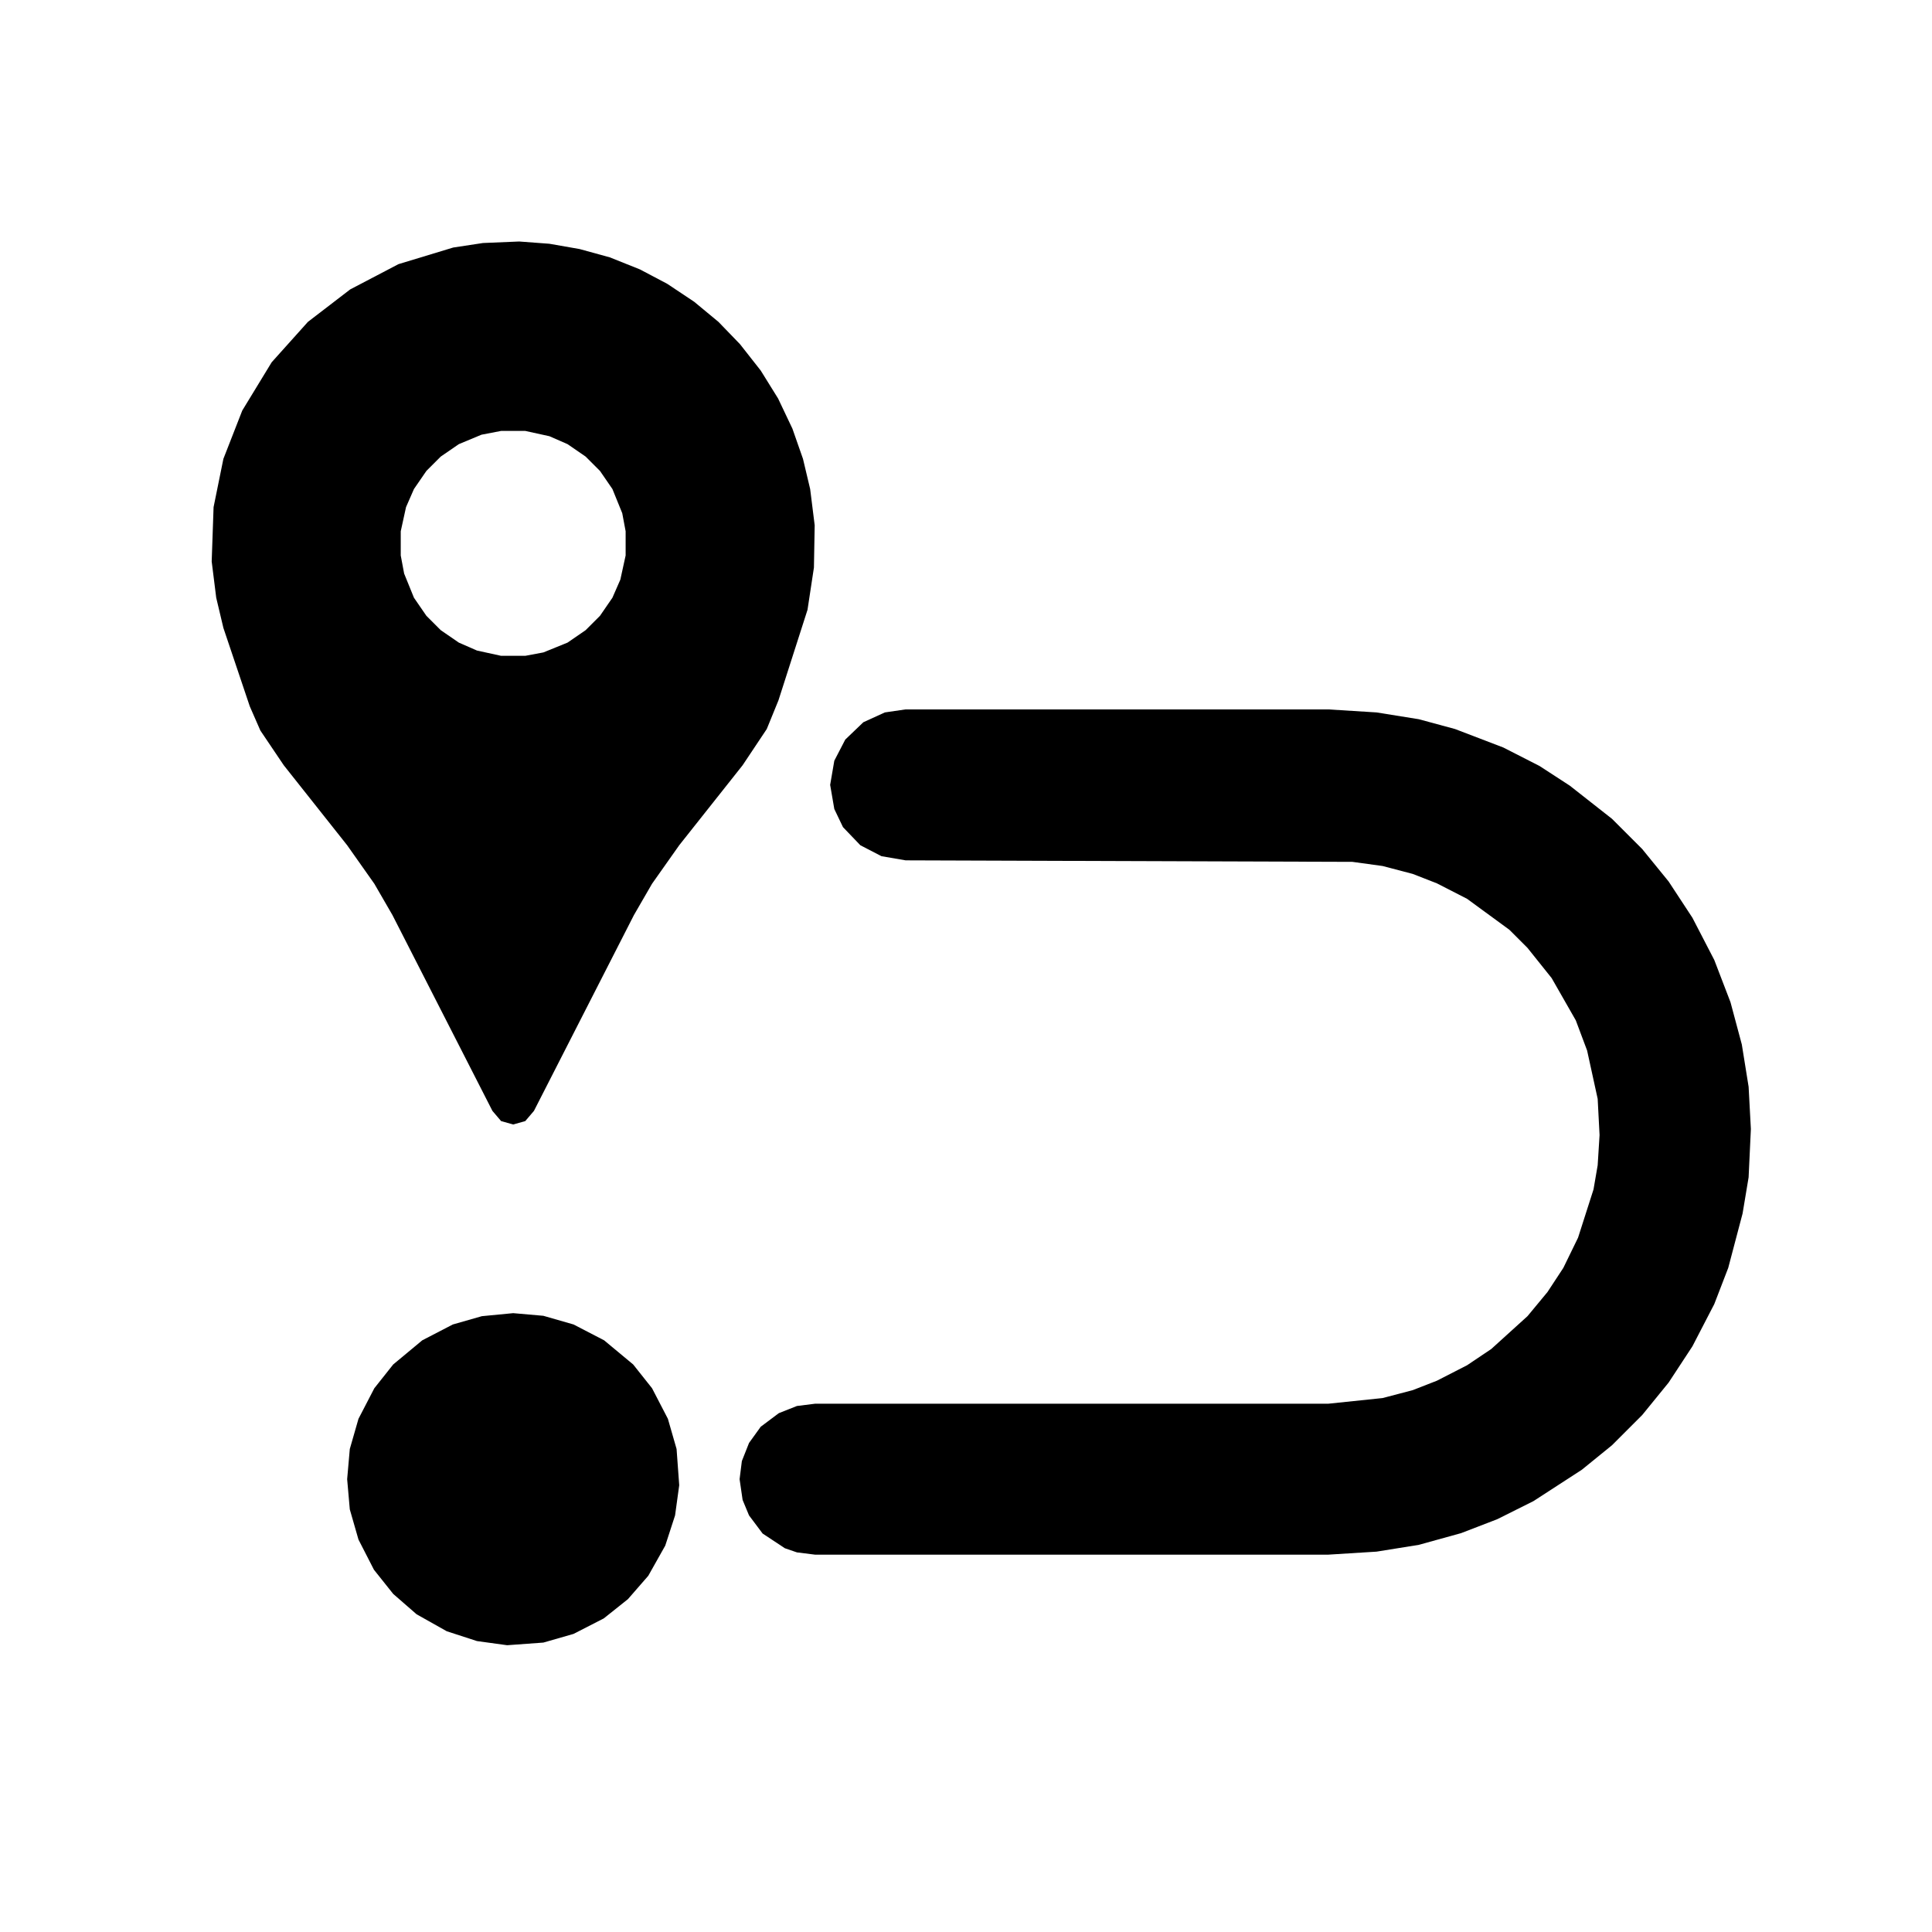
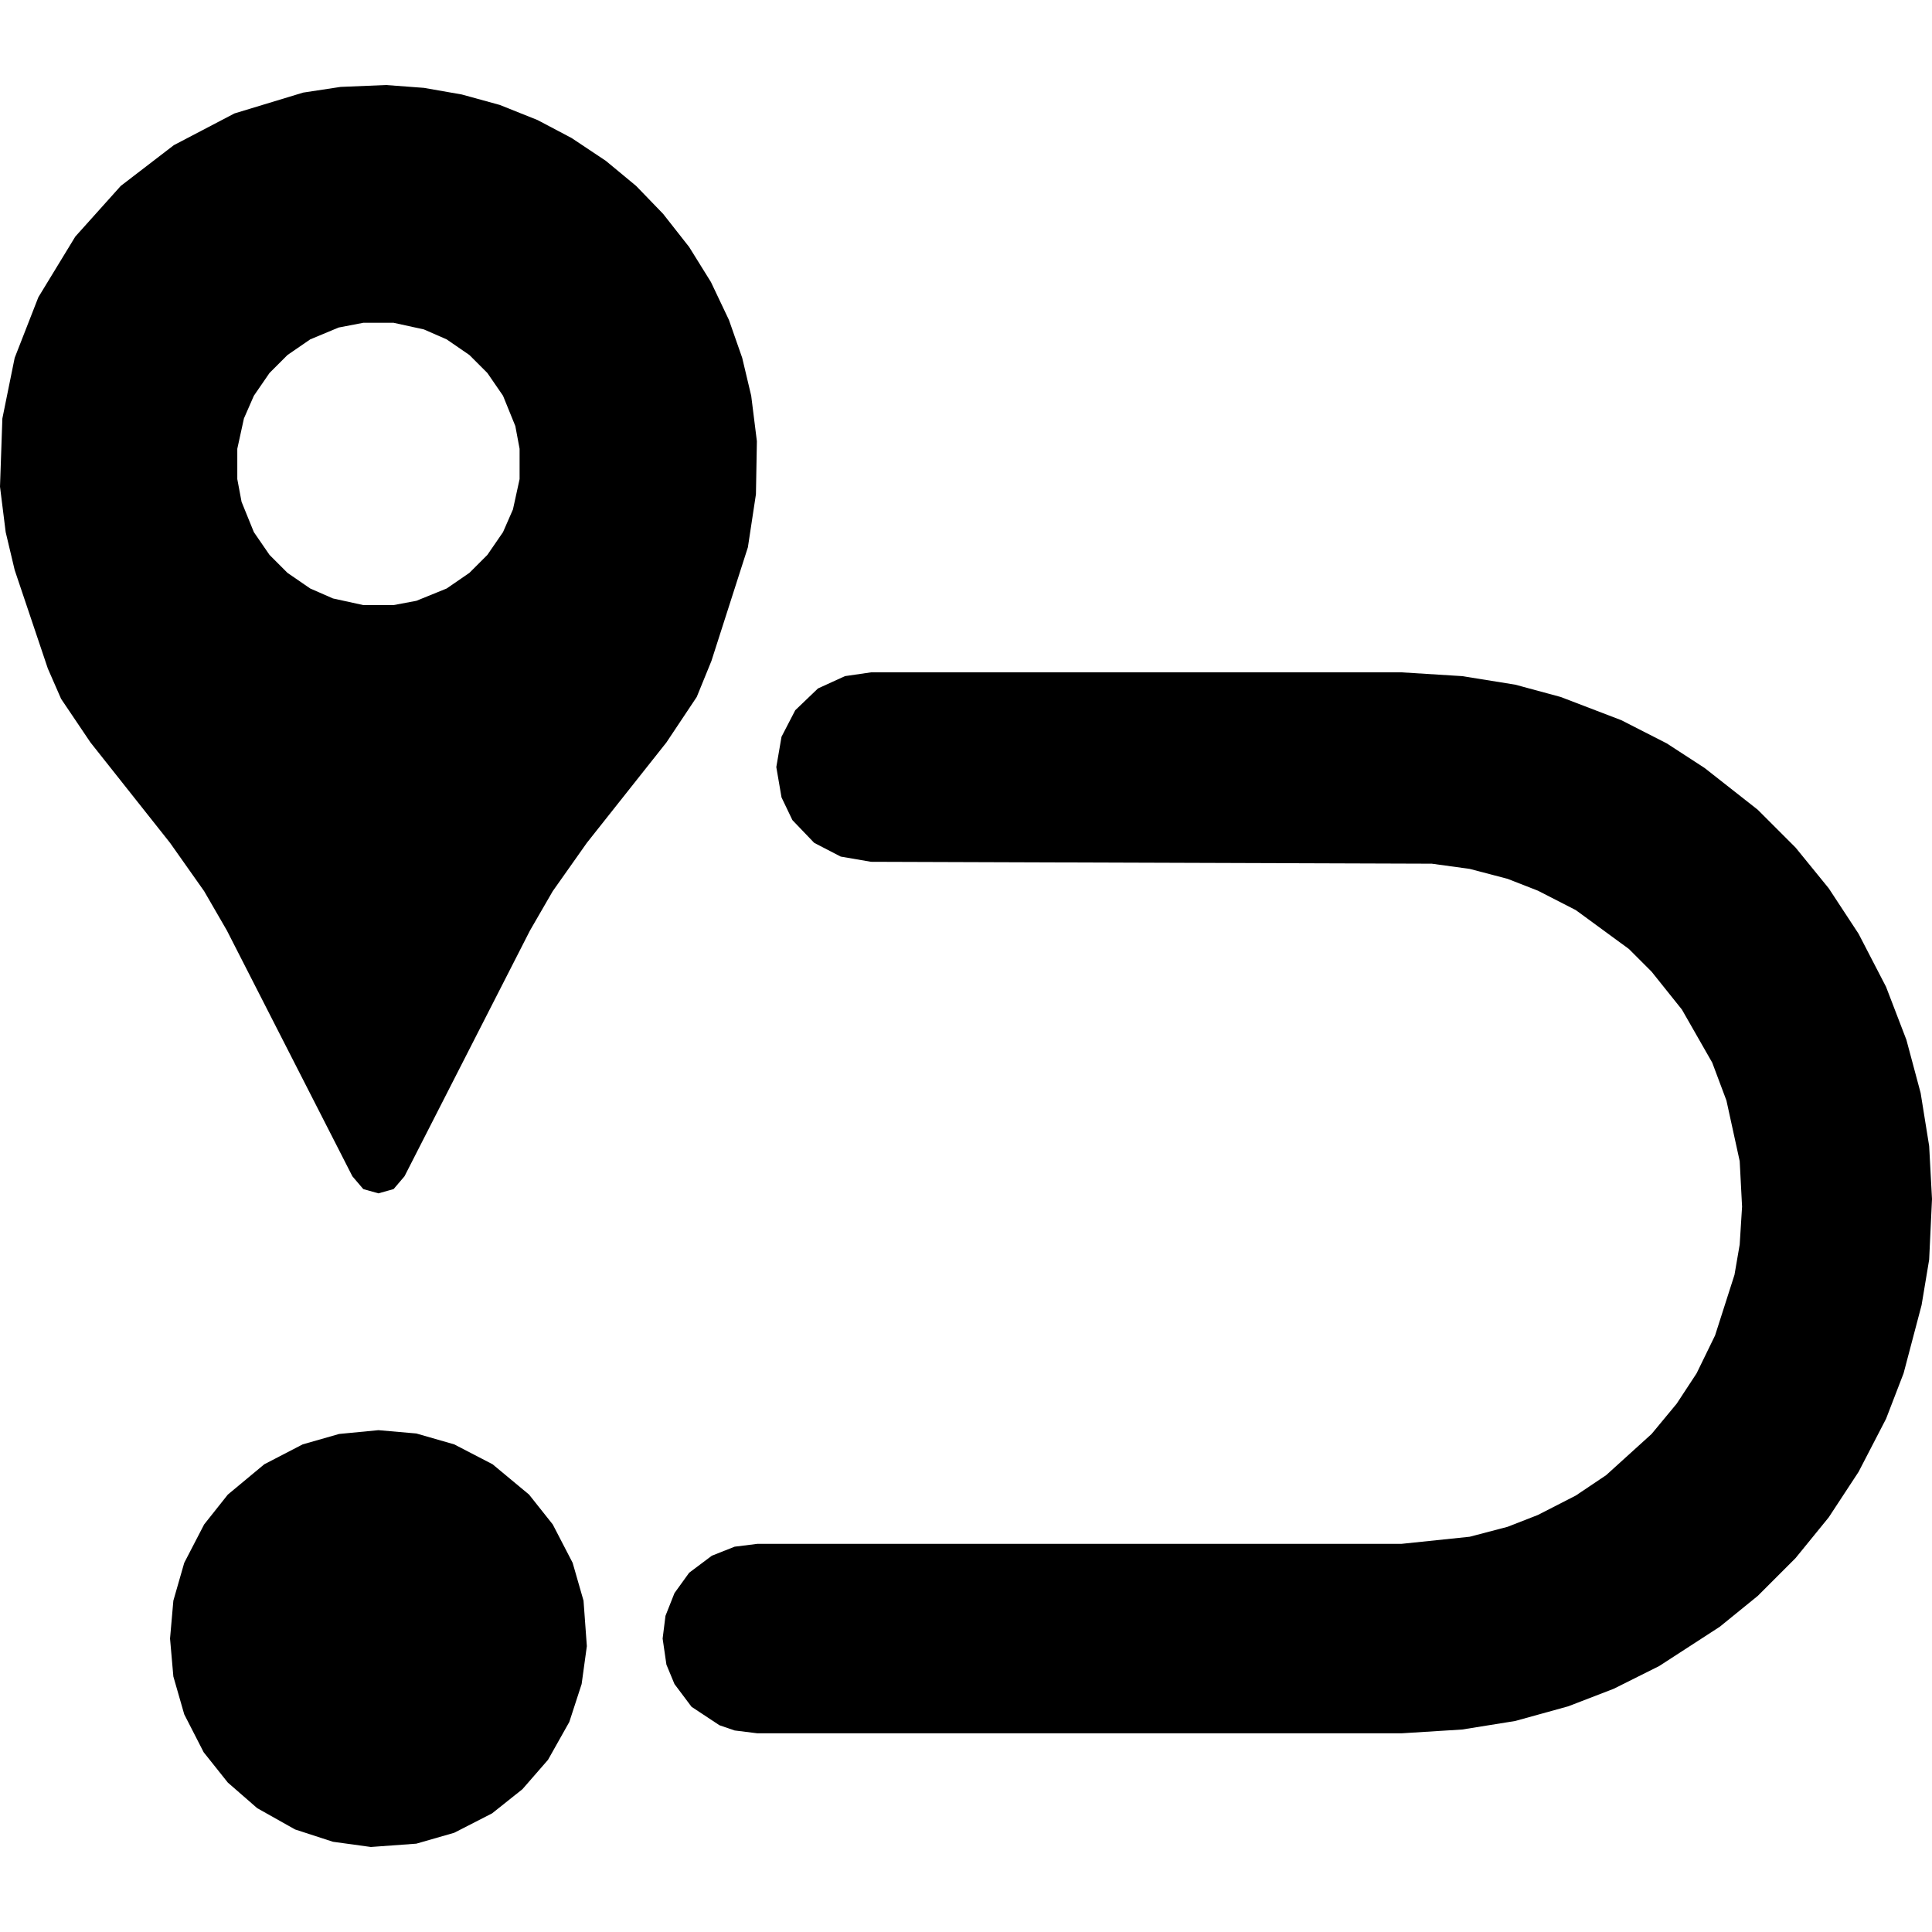
- <svg xmlns="http://www.w3.org/2000/svg" viewBox="0 0 512 512">
-   <path d="M120.1 65.6 L128 64.4 L137.6 64 L145.6 64.6 L153.6 66 L161.6 68.2 L169.6 71.4 L176.8 75.2 L184 80 L190.4 85.3 L196.1 91.2 L201.6 98.2 L206.2 105.6 L210 113.6 L212.8 121.6 L214.7 129.6 L215.9 139.2 L215.7 150.4 L214 161.6 L206.3 185.6 L203.2 193.2 L196.8 202.8 L180 224 L172.8 234.2 L168 242.5 L141.5 294.4 L139.2 297.1 L136 298 L132.8 297.1 L130.5 294.4 L104 242.5 L99.2 234.2 L92 224 L75.2 202.8 L69 193.6 L66.2 187.2 L59.2 166.4 L57.3 158.4 L56.1 148.8 L56.6 134.4 L59.2 121.6 L64.2 108.8 L72 96 L81.6 85.3 L92.8 76.7 L105.6 70Z M121.6 117.7 L116.8 121 L113 124.8 L109.7 129.6 L107.6 134.4 L106.2 140.8 L106.2 147.2 L107.1 152 L109.7 158.4 L113 163.2 L116.8 167 L121.6 170.3 L126.4 172.4 L132.8 173.8 L139.2 173.8 L144 172.9 L150.4 170.3 L155.2 167 L159 163.2 L162.3 158.4 L164.4 153.6 L165.8 147.2 L165.8 140.8 L164.9 136 L162.3 129.6 L159 124.8 L155.2 121 L150.4 117.7 L145.6 115.6 L139.2 114.2 L132.8 114.2 L127.6 115.2Z M234.5 188.8 L240 188 L352 188 L364.8 188.8 L376 190.6 L385.6 193.2 L398.4 198.1 L408 203 L416 208.2 L427.2 217 L435.2 225 L442.2 233.6 L448.5 243.2 L454.3 254.4 L458.6 265.6 L461.6 276.8 L463.4 288 L464 299.2 L463.4 312 L461.8 321.6 L458 336 L454.3 345.6 L448.5 356.8 L442.2 366.4 L435.2 375 L427.2 383 L419.2 389.5 L406.4 397.8 L396.8 402.6 L387.2 406.3 L376 409.4 L364.8 411.2 L352 412 L216 412 L211.2 411.4 L208 410.3 L202.1 406.4 L198.5 401.6 L196.8 397.5 L196 392 L196.6 387.2 L198.5 382.4 L201.6 378.1 L206.4 374.5 L211.2 372.6 L216 372 L352 372 L366.4 370.5 L374.4 368.4 L380.8 365.9 L388.8 361.8 L395.2 357.5 L404.8 348.8 L410.1 342.4 L414.3 336 L418.2 328 L422.3 315.2 L423.4 308.8 L423.9 300.8 L423.4 291.2 L420.6 278.4 L417.6 270.4 L411.2 259.2 L404.8 251.2 L400 246.4 L388.8 238.2 L380.8 234.1 L374.4 231.6 L366.4 229.5 L358.4 228.4 L240 228 L233.6 226.9 L228 224 L223.4 219.2 L221.1 214.4 L220 208 L221.1 201.6 L224 196 L228.8 191.4Z M127.7 348.8 L136 348 L144 348.7 L152 351 L160.1 355.2 L167.8 361.6 L172.8 367.9 L177 376 L179.3 384 L180 393.6 L178.9 401.6 L176.3 409.6 L171.8 417.6 L166.4 423.8 L160 428.9 L152 433 L144 435.3 L134.4 436 L126.4 434.9 L118.4 432.3 L110.4 427.8 L104.2 422.4 L99.1 416 L95 408 L92.7 400 L92 392 L92.7 384 L95 376 L99.2 367.9 L104.2 361.6 L111.9 355.2 L120 351Z" />
+ <svg xmlns="http://www.w3.org/2000/svg" viewBox="56.1 46.05 407.9 407.9">
+   <path d="M120.1 65.6L128 64.4L137.6 64L145.6 64.6L153.6 66L161.6 68.2L169.6 71.4L176.8 75.2L184 80L190.4 85.3L196.1 91.2L201.6 98.2L206.2 105.6L210 113.6L212.8 121.6L214.7 129.6L215.9 139.2L215.7 150.4L214 161.6L206.3 185.6L203.2 193.2L196.8 202.8L180 224L172.8 234.2L168 242.5L141.5 294.4L139.2 297.1L136 298L132.8 297.1L130.5 294.4L104 242.5L99.2 234.2L92 224L75.2 202.8L69 193.6L66.2 187.2L59.2 166.4L57.3 158.4L56.1 148.8L56.6 134.4L59.2 121.6L64.2 108.8L72 96L81.6 85.3L92.8 76.7L105.6 70ZM121.6 117.7L116.8 121L113 124.8L109.7 129.6L107.6 134.4L106.2 140.8L106.2 147.2L107.1 152L109.7 158.4L113 163.2L116.8 167L121.6 170.3L126.4 172.4L132.8 173.8L139.2 173.8L144 172.9L150.4 170.3L155.2 167L159 163.2L162.3 158.4L164.4 153.6L165.8 147.2L165.8 140.8L164.9 136L162.3 129.6L159 124.8L155.2 121L150.4 117.7L145.6 115.6L139.2 114.2L132.8 114.2L127.6 115.2ZM234.5 188.8L240 188L352 188L364.8 188.8L376 190.6L385.6 193.2L398.4 198.1L408 203L416 208.2L427.2 217L435.2 225L442.2 233.6L448.5 243.2L454.3 254.4L458.6 265.6L461.6 276.8L463.4 288L464 299.2L463.4 312L461.8 321.6L458 336L454.3 345.6L448.5 356.8L442.2 366.4L435.2 375L427.2 383L419.2 389.5L406.4 397.8L396.8 402.6L387.2 406.3L376 409.4L364.8 411.2L352 412L216 412L211.2 411.4L208 410.3L202.1 406.4L198.5 401.6L196.8 397.5L196 392L196.6 387.2L198.5 382.4L201.6 378.1L206.4 374.5L211.2 372.6L216 372L352 372L366.4 370.5L374.4 368.4L380.8 365.9L388.8 361.8L395.2 357.5L404.8 348.8L410.1 342.4L414.3 336L418.2 328L422.3 315.2L423.4 308.8L423.9 300.8L423.4 291.2L420.6 278.4L417.6 270.4L411.2 259.2L404.8 251.2L400 246.4L388.8 238.2L380.8 234.1L374.4 231.6L366.4 229.5L358.4 228.4L240 228L233.6 226.9L228 224L223.4 219.2L221.1 214.4L220 208L221.1 201.6L224 196L228.8 191.4ZM127.7 348.8L136 348L144 348.7L152 351L160.1 355.2L167.8 361.6L172.8 367.9L177 376L179.3 384L180 393.6L178.9 401.6L176.3 409.6L171.8 417.6L166.4 423.8L160 428.9L152 433L144 435.3L134.4 436L126.4 434.9L118.4 432.3L110.4 427.8L104.2 422.4L99.1 416L95 408L92.7 400L92 392L92.7 384L95 376L99.2 367.9L104.2 361.6L111.9 355.2L120 351Z" />
</svg>
